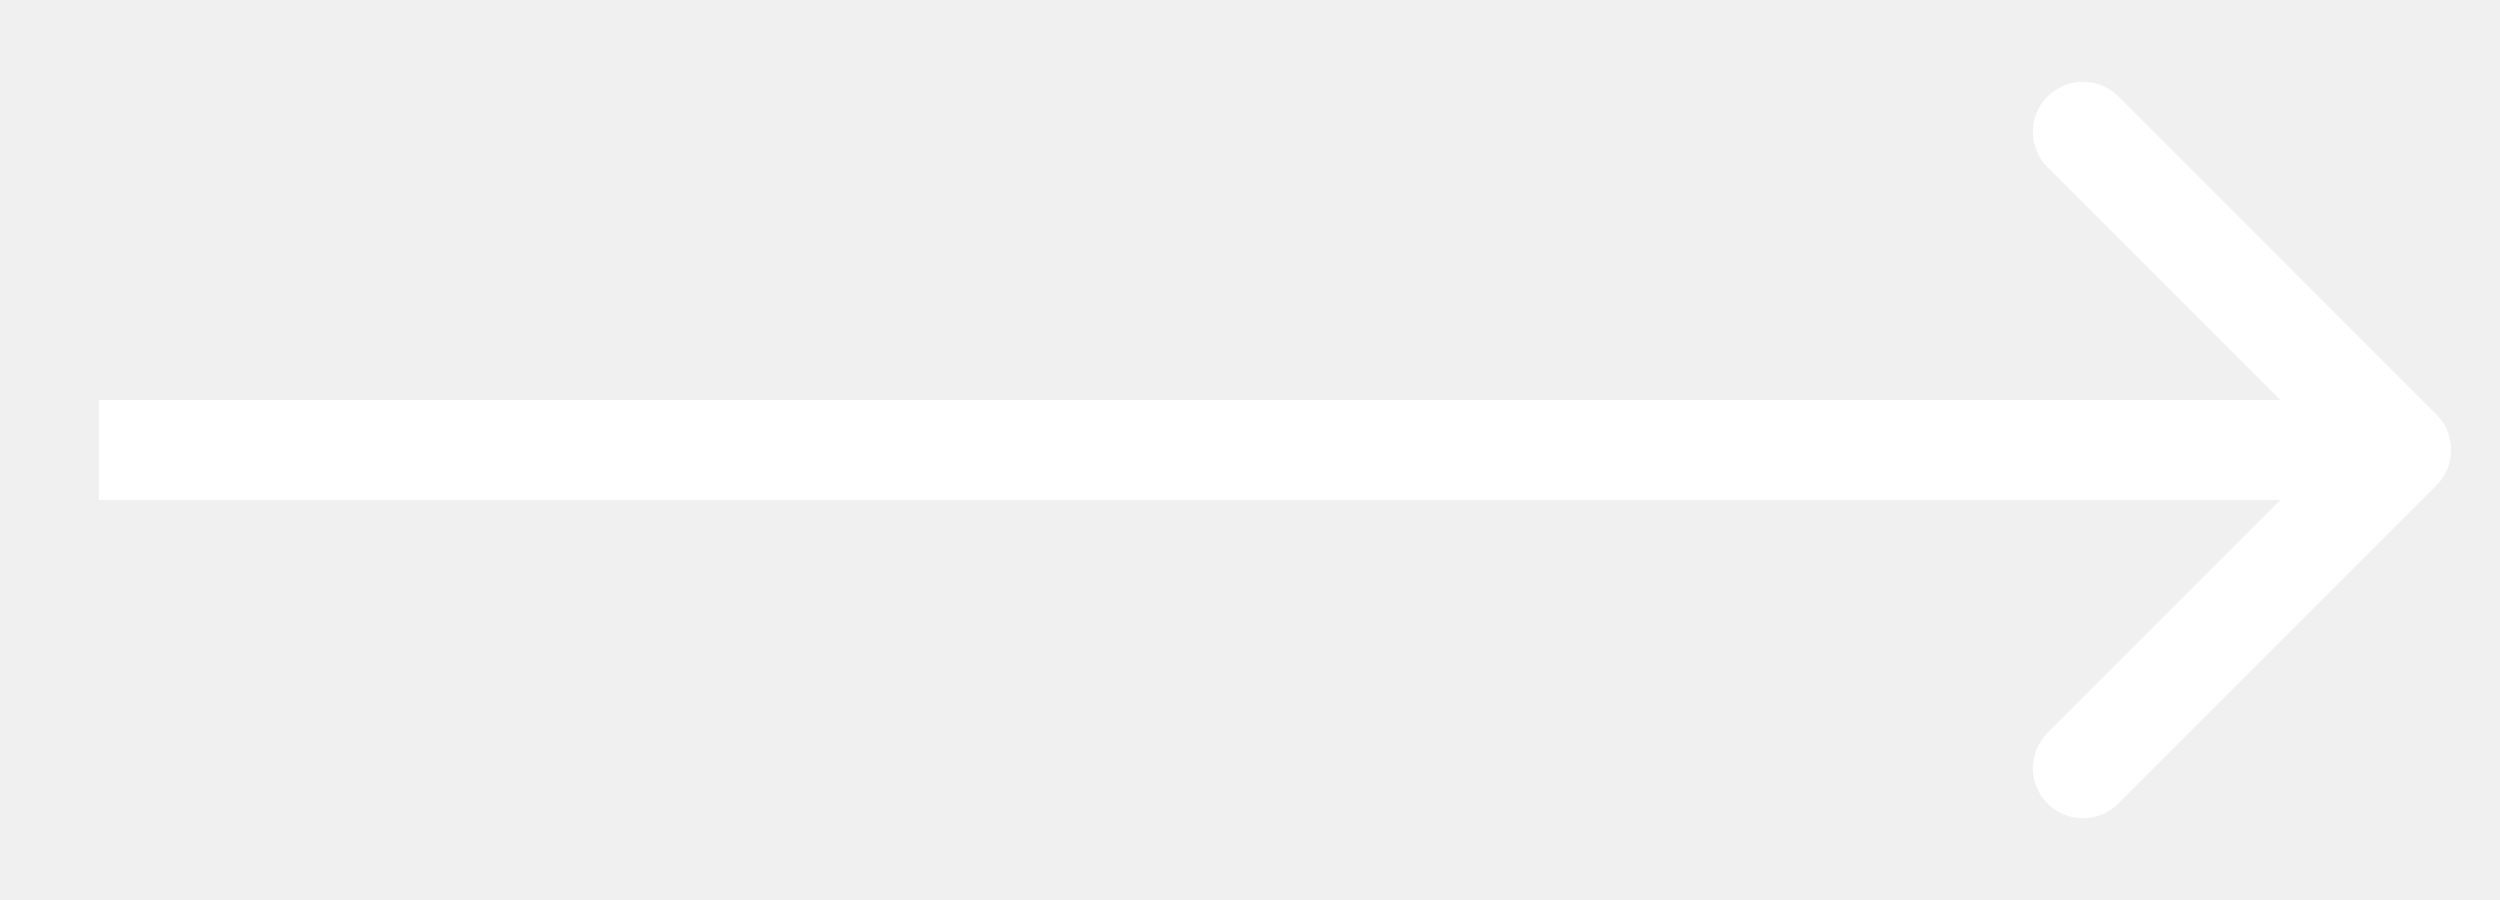
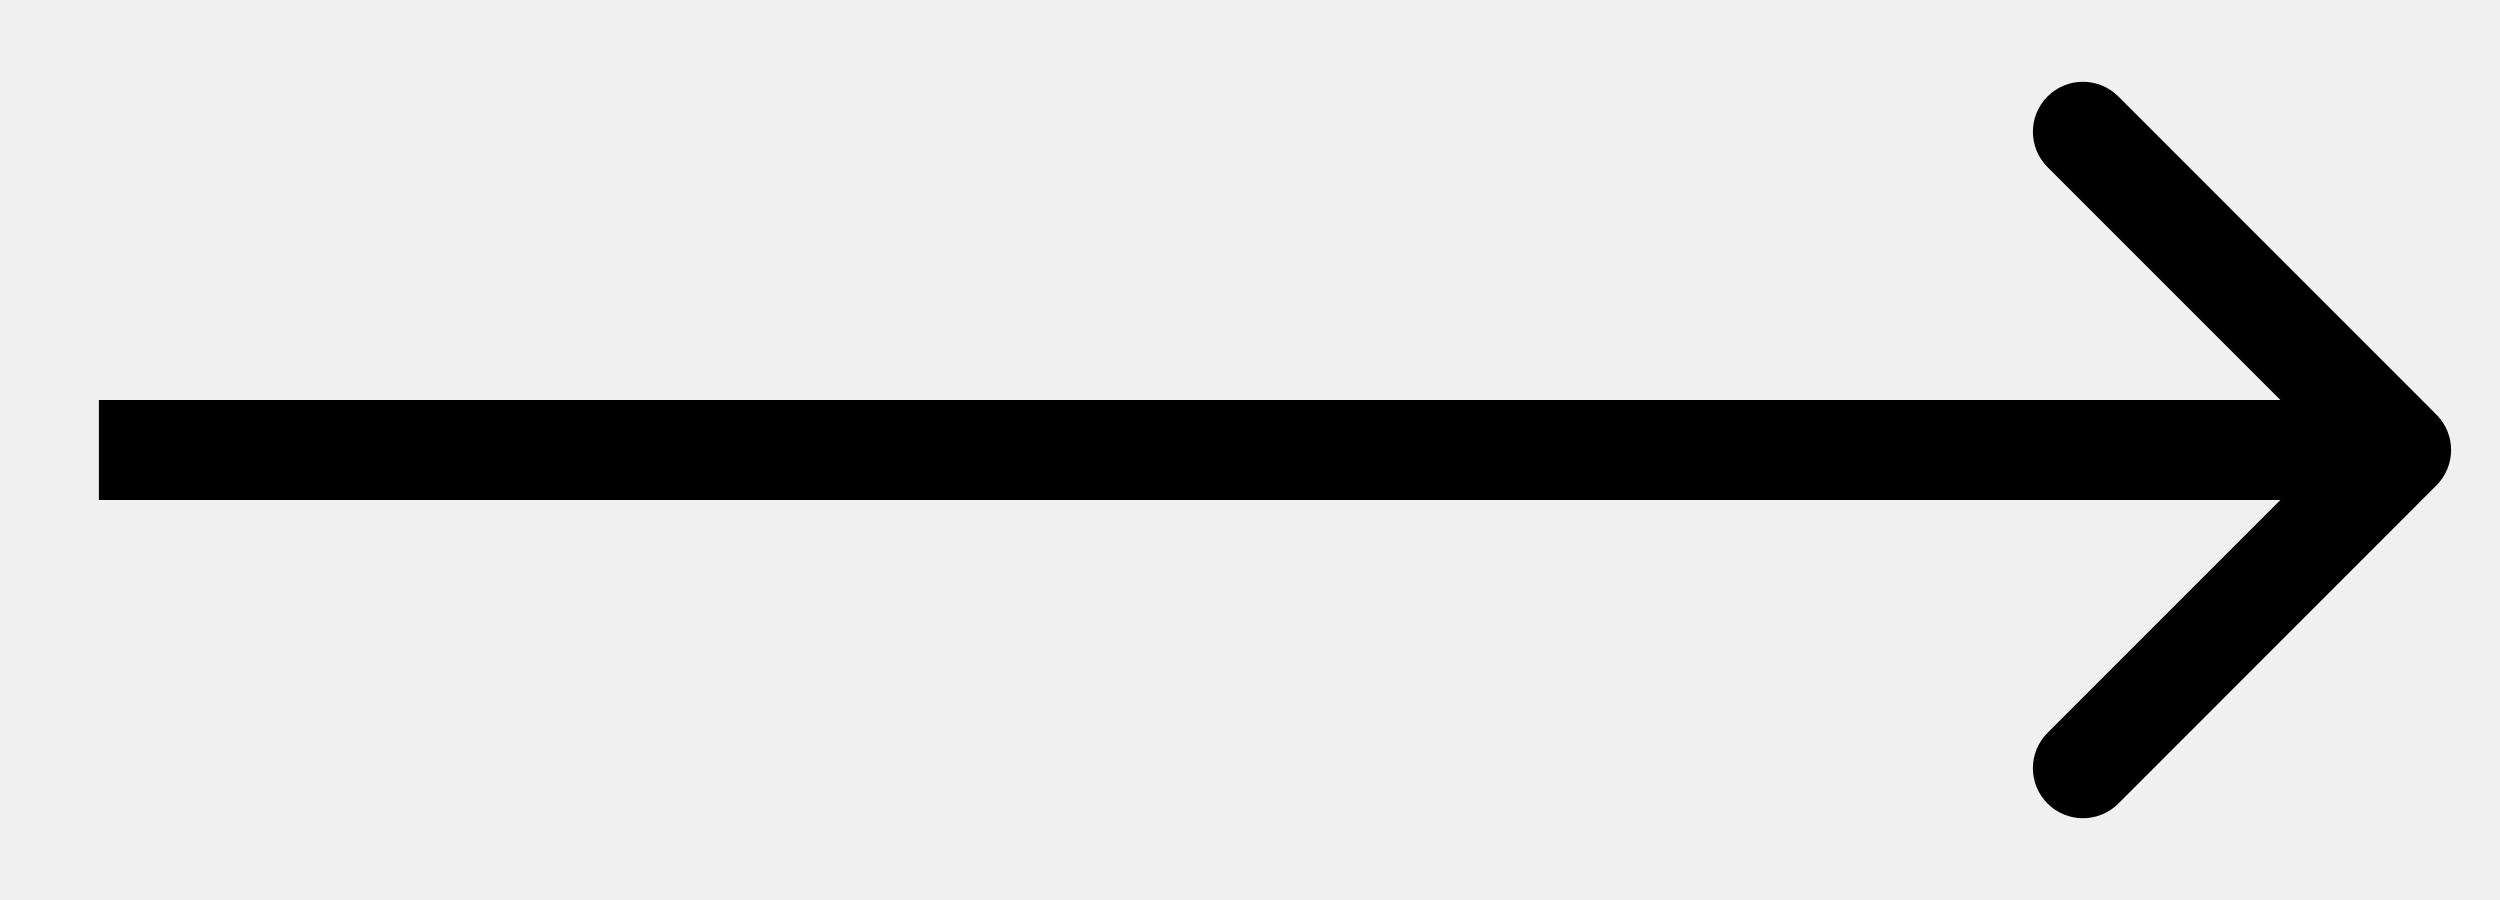
<svg xmlns="http://www.w3.org/2000/svg" width="25" height="9" viewBox="0 0 25 9" fill="none">
-   <path d="M24.364 4.854C24.56 4.658 24.56 4.342 24.364 4.146L21.183 0.964C20.987 0.769 20.671 0.769 20.476 0.964C20.28 1.16 20.28 1.476 20.476 1.672L23.304 4.5L20.476 7.328C20.28 7.524 20.28 7.84 20.476 8.036C20.671 8.231 20.987 8.231 21.183 8.036L24.364 4.854ZM0.989 5H24.011V4H0.989V5Z" fill="white" />
+   <path d="M24.364 4.854C24.56 4.658 24.56 4.342 24.364 4.146L21.183 0.964C20.987 0.769 20.671 0.769 20.476 0.964C20.28 1.16 20.28 1.476 20.476 1.672L23.304 4.5L20.476 7.328C20.28 7.524 20.28 7.84 20.476 8.036C20.671 8.231 20.987 8.231 21.183 8.036L24.364 4.854ZM0.989 5H24.011V4H0.989V5Z" fill="black" />
</svg>
